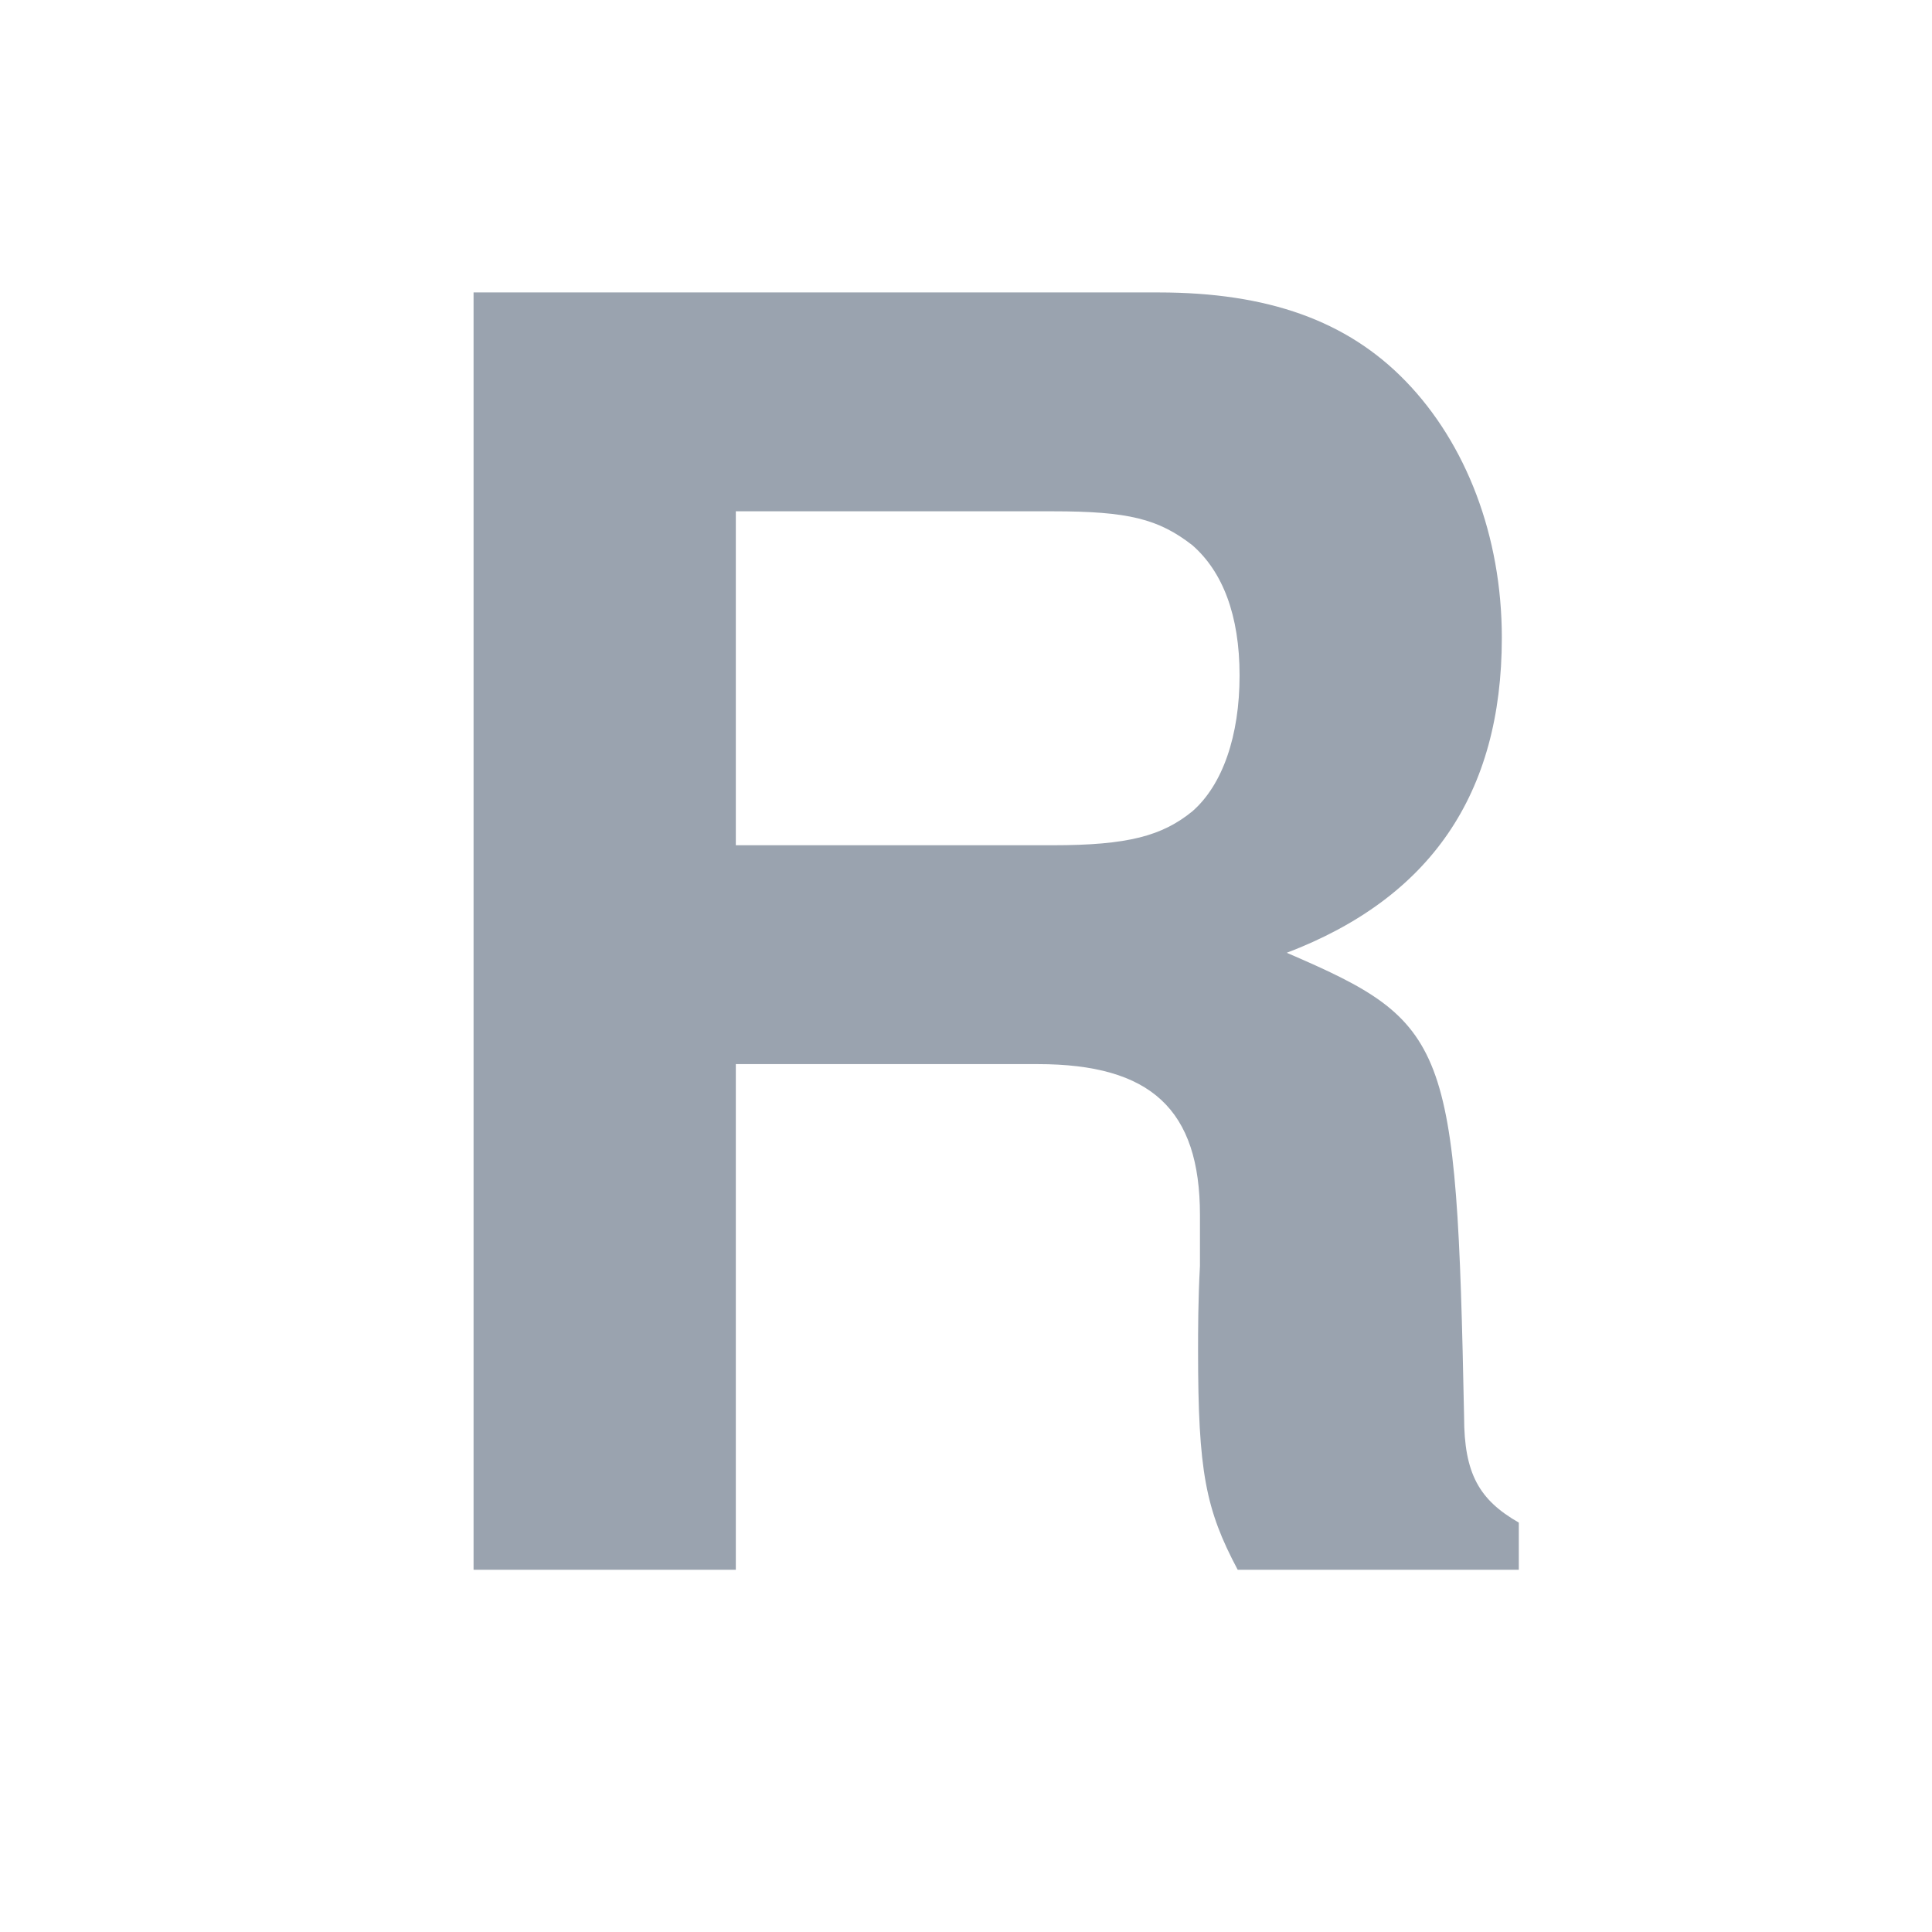
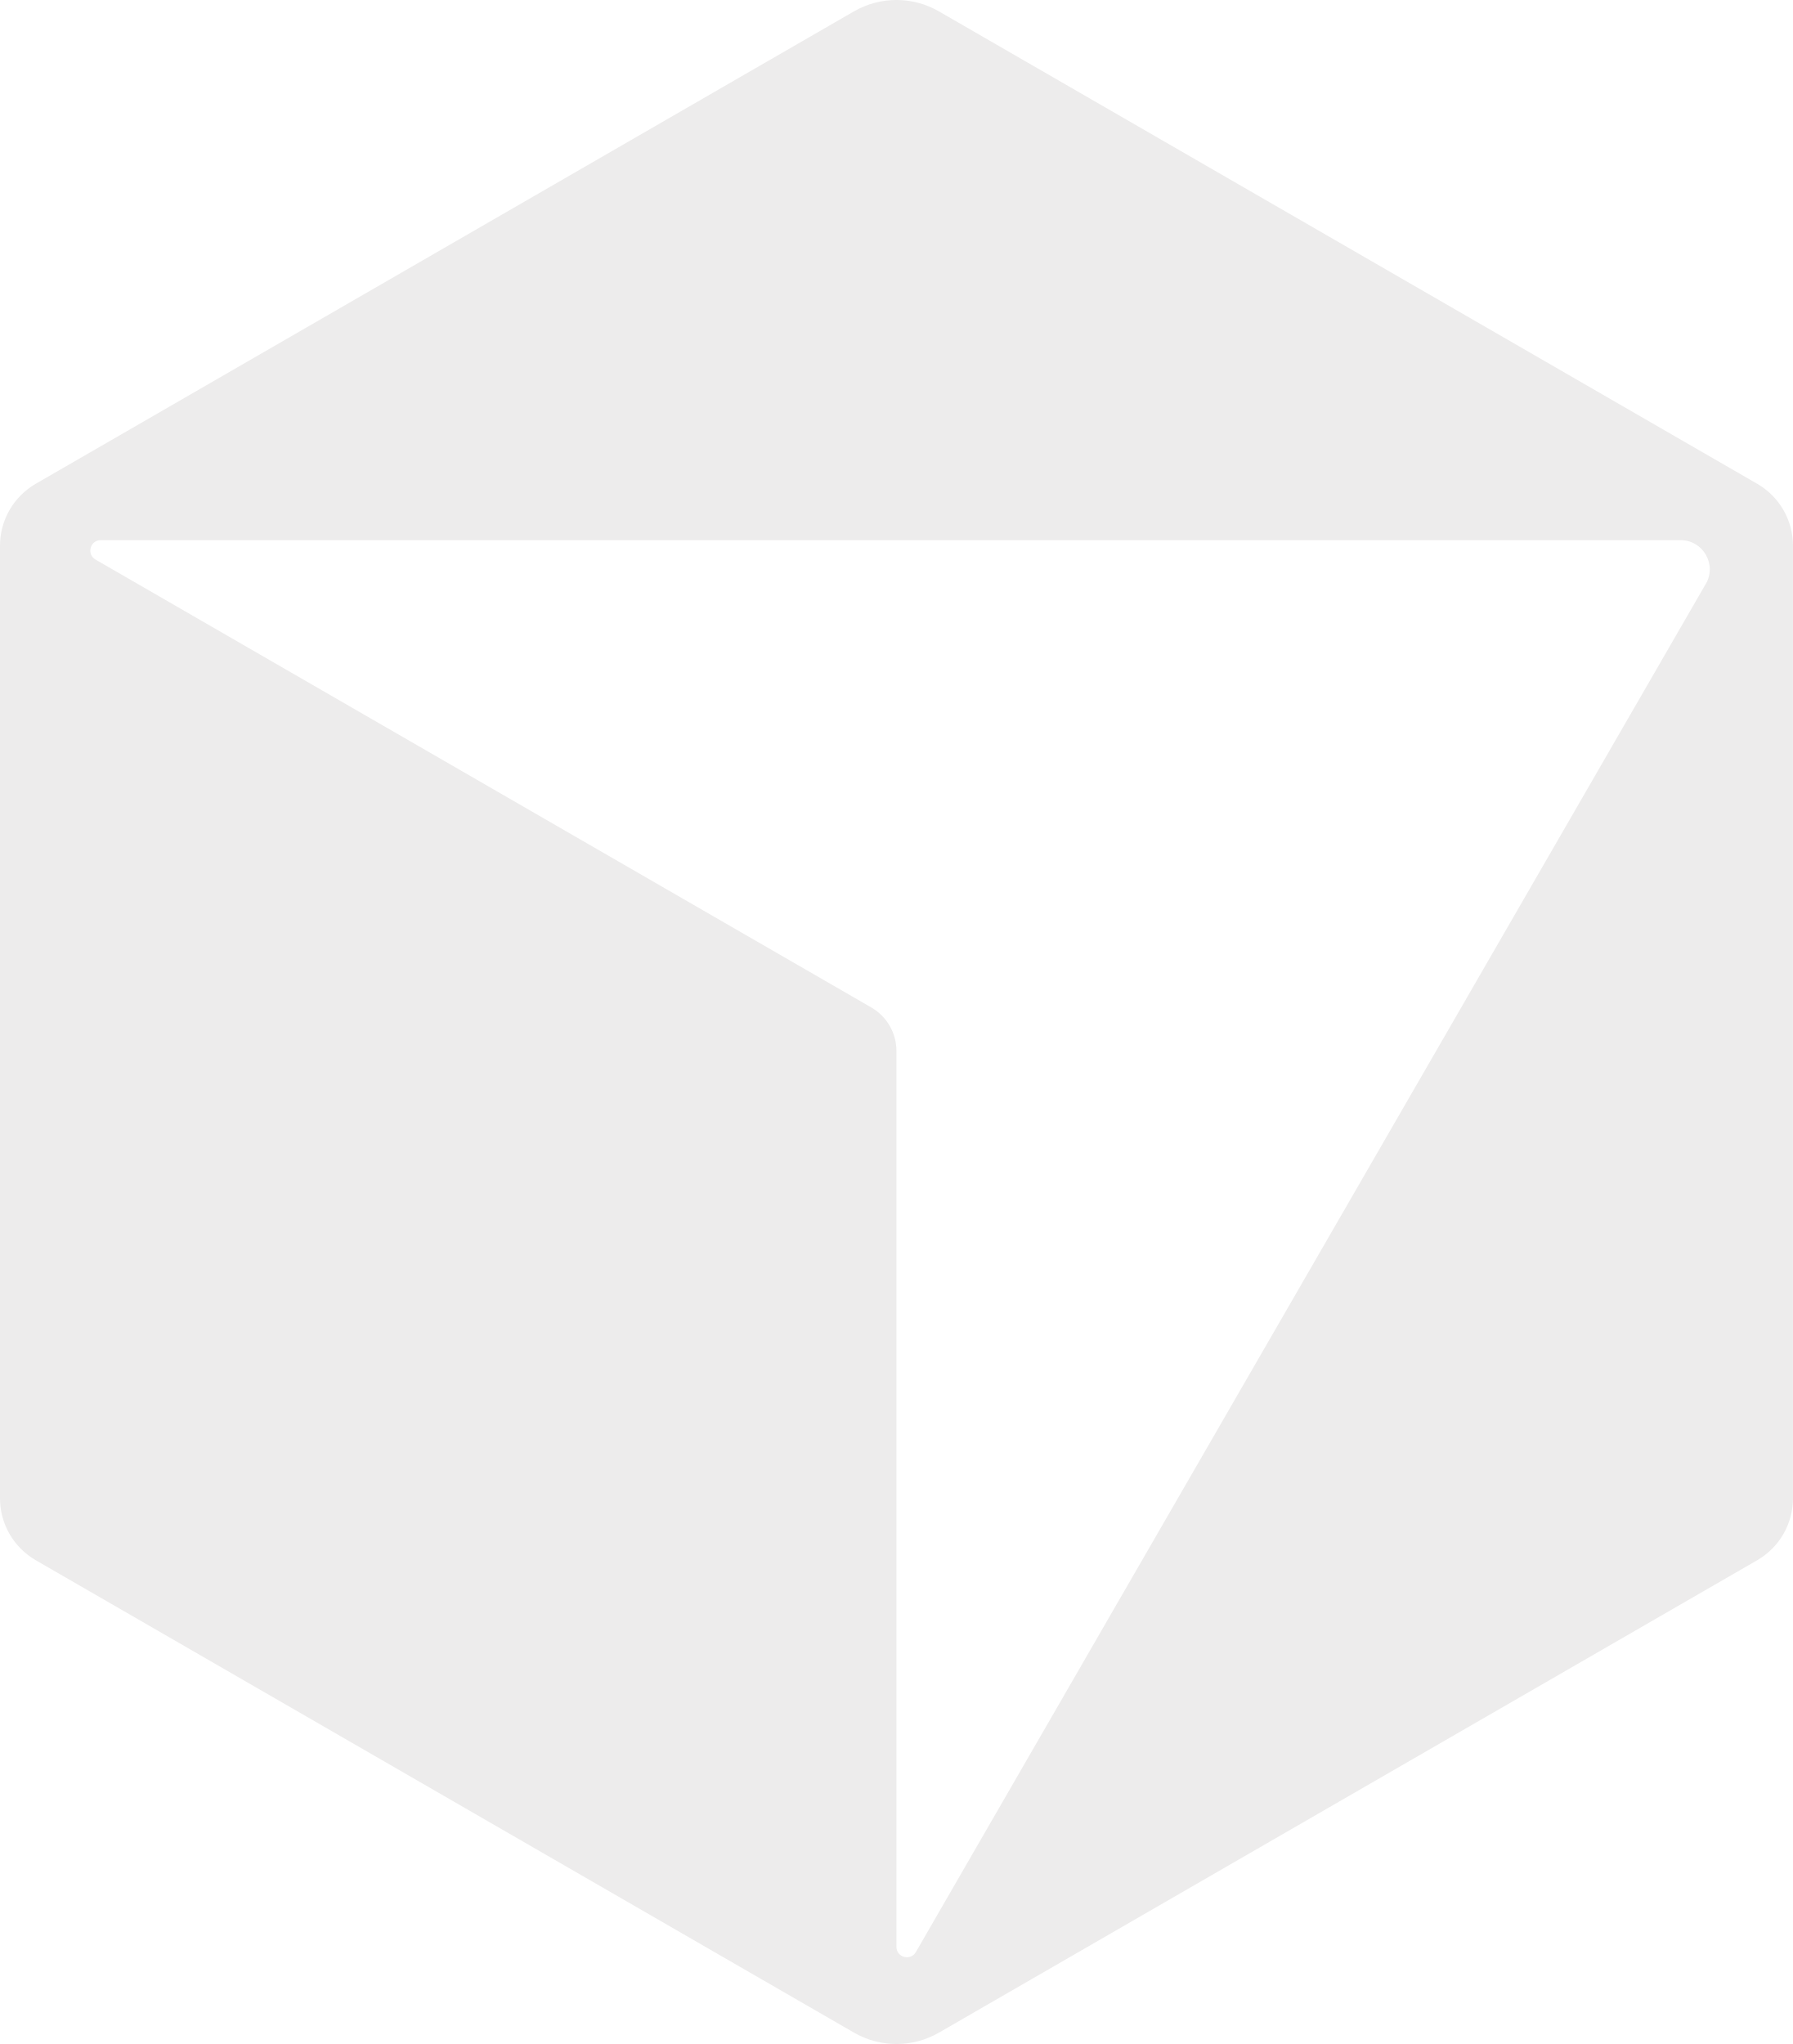
- <svg xmlns="http://www.w3.org/2000/svg" width="16" height="16" viewBox="0 0 16 16">
-   <text x="8" y="13" text-anchor="middle" font-family="-apple-system, BlinkMacSystemFont, 'Segoe UI', Helvetica, Arial, sans-serif" font-size="14.5" font-weight="800" fill="#9AA3AF">R</text>
+ <svg xmlns="http://www.w3.org/2000/svg" id="Ebene_1" version="1.1" viewBox="0 0 466.73 532.09">
+   <defs>
+     <style>
+       .st0 {
+         fill: #edecec;
+       }
+     </style>
+   </defs>
+   <path class="st0" d="M457.43,125.94L244.42,2.96c-6.84-3.95-15.28-3.95-22.12,0L9.3,125.94c-5.75,3.32-9.3,9.46-9.3,16.11v247.99c0,6.65,3.55,12.79,9.3,16.11l213.01,122.98c6.84,3.95,15.28,3.95,22.12,0l213.01-122.98c5.75-3.32,9.3-9.46,9.3-16.11v-247.99c0-6.65-3.55-12.79-9.3-16.11h-.01ZM444.05,151.99l-205.63,356.16c-1.39,2.4-5.06,1.42-5.06-1.36v-233.21c0-4.66-2.49-8.97-6.53-11.31L24.87,145.67c-2.4-1.39-1.42-5.06,1.36-5.06h411.26c5.84,0,9.49,6.33,6.57,11.39h-.01Z" />
</svg>
